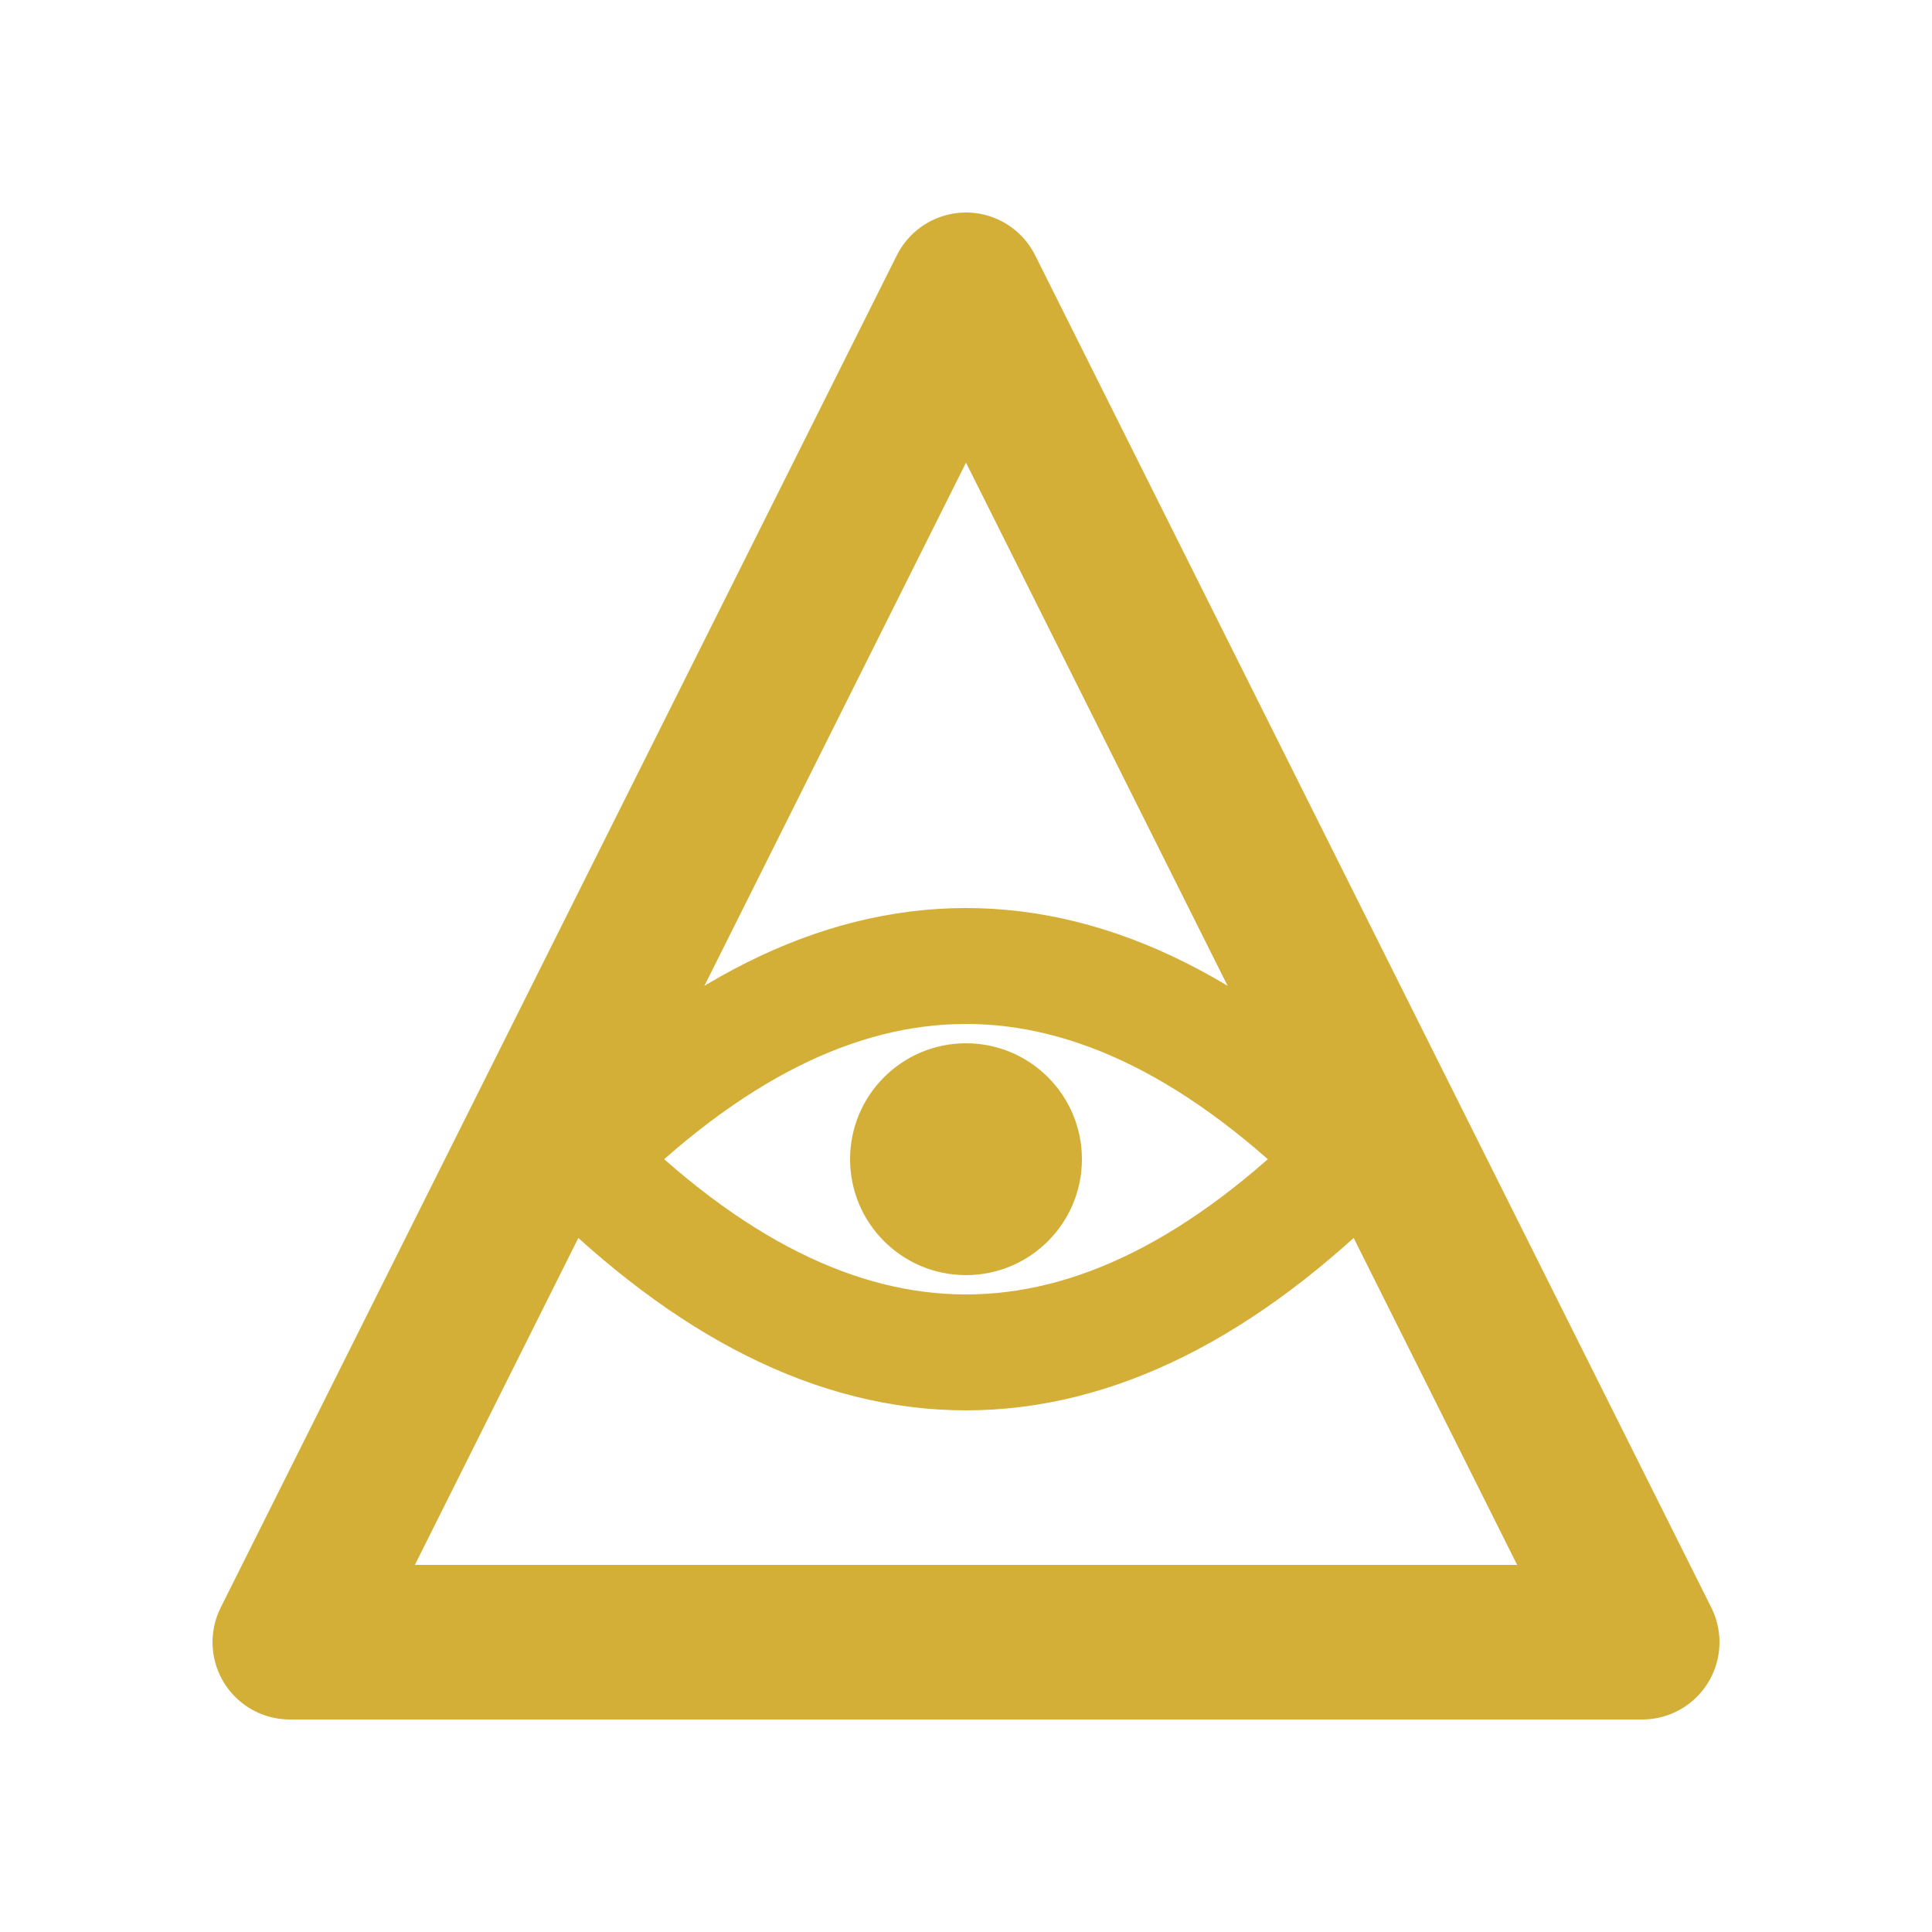
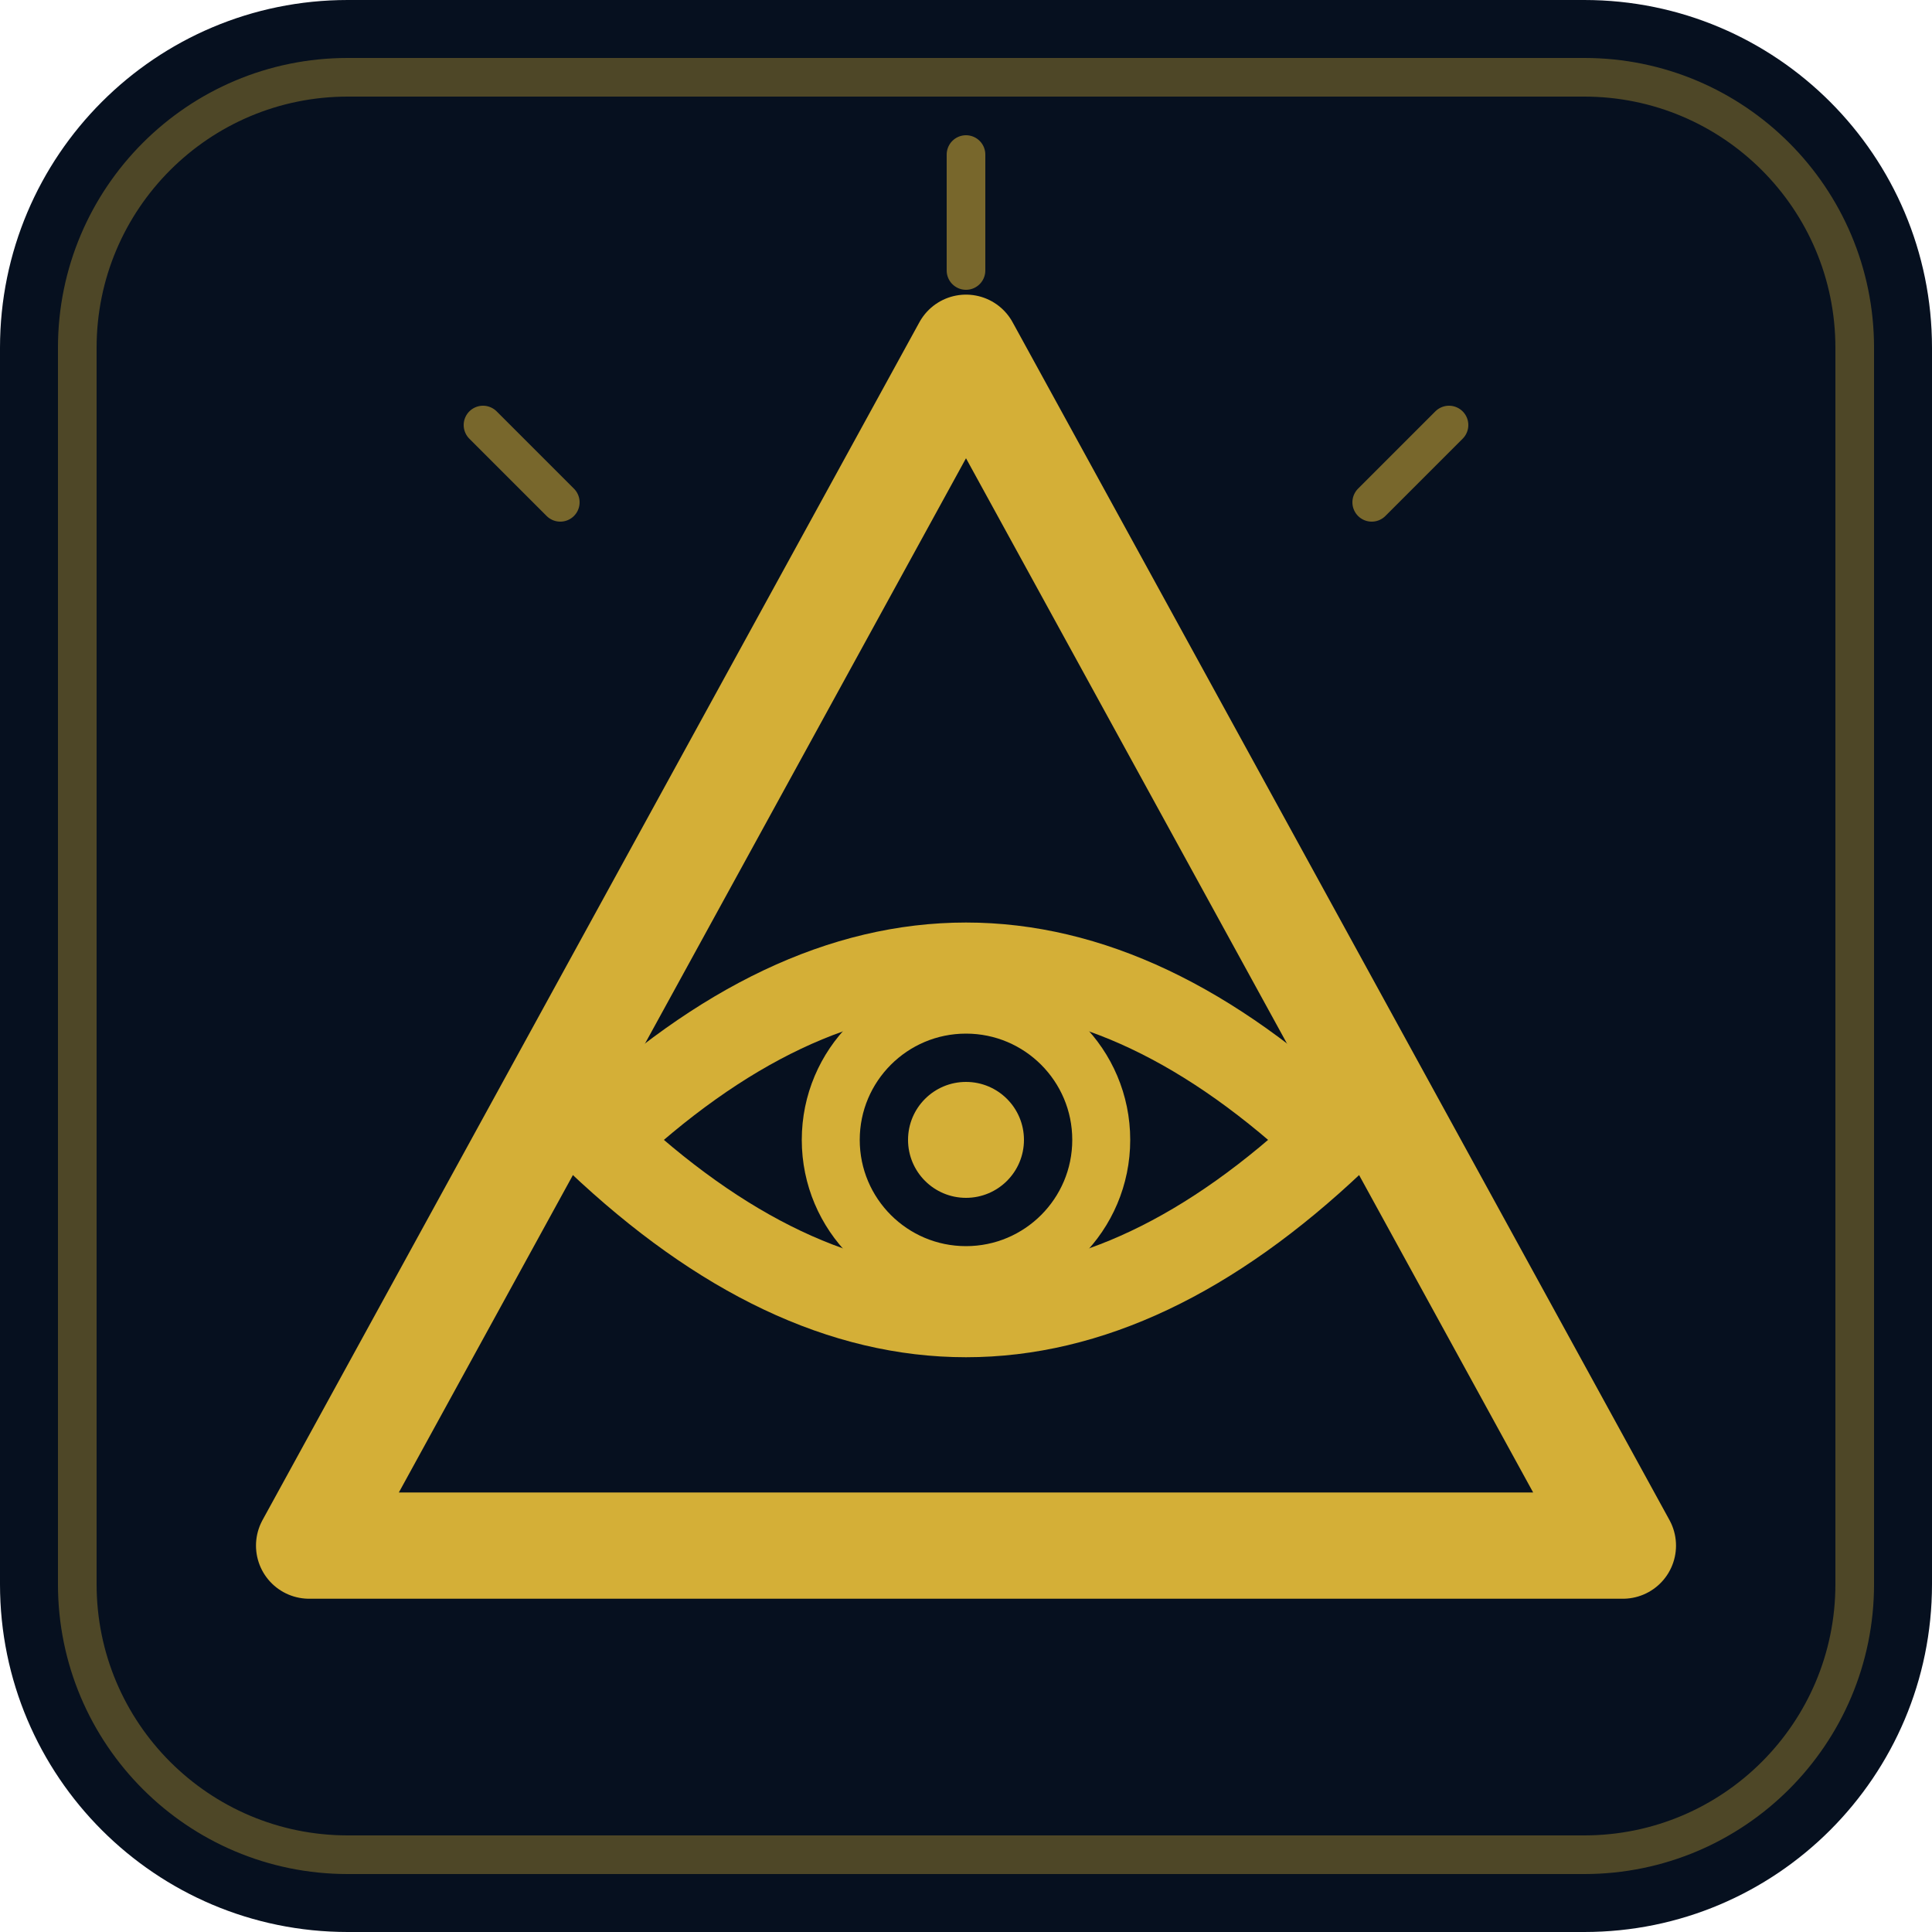
- <svg xmlns="http://www.w3.org/2000/svg" viewBox="0 0 100 100">
-   <polygon points="50,15 15,85 85,85" fill="none" stroke="#D4AF37" stroke-width="8" stroke-linejoin="round" />
-   <path d="M 30 60 Q 50 40 70 60 Q 50 80 30 60 Z" fill="none" stroke="#D4AF37" stroke-width="6" />
-   <circle cx="50" cy="60" r="6" fill="#D4AF37" />
+ <svg xmlns="http://www.w3.org/2000/svg" width="64" height="64" viewBox="0 0 100 100" fill="none">
+   <rect width="100" height="100" rx="18" fill="#06101F" />
+   <rect x="4" y="4" width="92" height="92" rx="14" stroke="#D4AF37" stroke-opacity="0.35" stroke-width="2" />
+   <g stroke="#D4AF37" stroke-opacity="0.55" stroke-width="2" stroke-linecap="round">
+     <line x1="50" y1="8" x2="50" y2="14" />
+     <line x1="25" y1="22" x2="29" y2="26" />
+     <line x1="75" y1="22" x2="71" y2="26" />
+   </g>
+   <polygon points="50,18 16,80 84,80" stroke="#D4AF37" stroke-width="5.5" stroke-linejoin="round" />
+   <path d="M 31 59 Q 50 41 69 59 Q 50 77 31 59 Z" stroke="#D4AF37" stroke-width="4.5" stroke-linejoin="round" />
+   <circle cx="50" cy="59" r="7" stroke="#D4AF37" stroke-width="3" />
+   <circle cx="50" cy="59" r="3" fill="#D4AF37" />
</svg>
